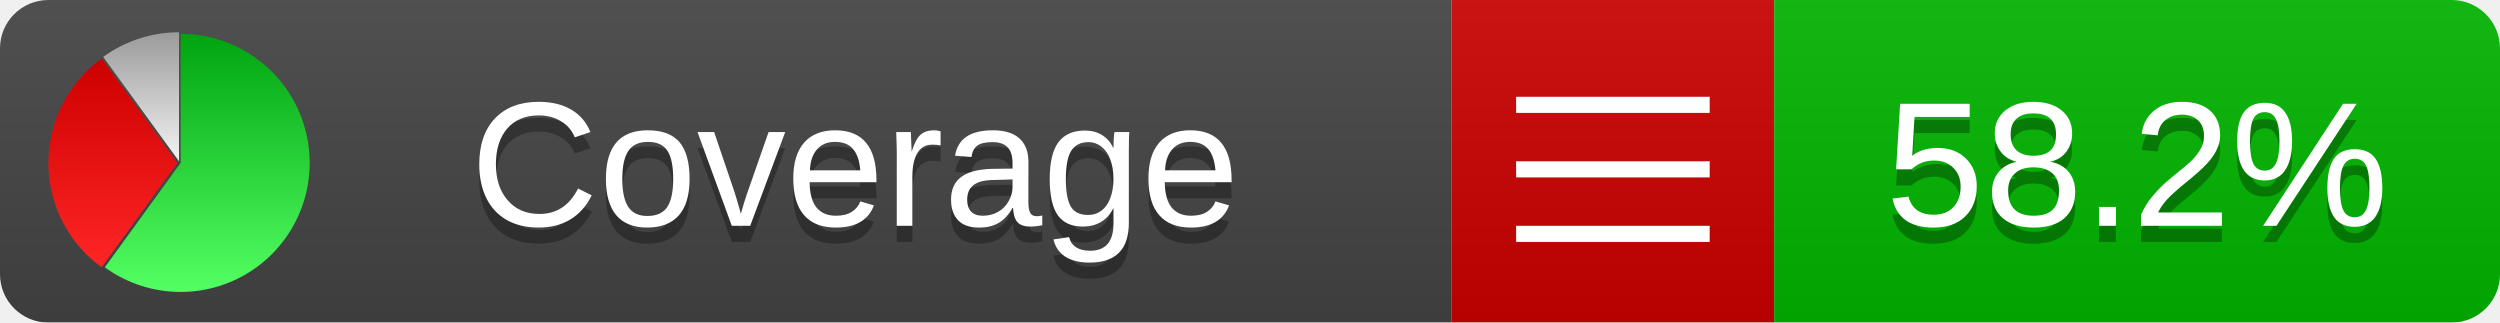
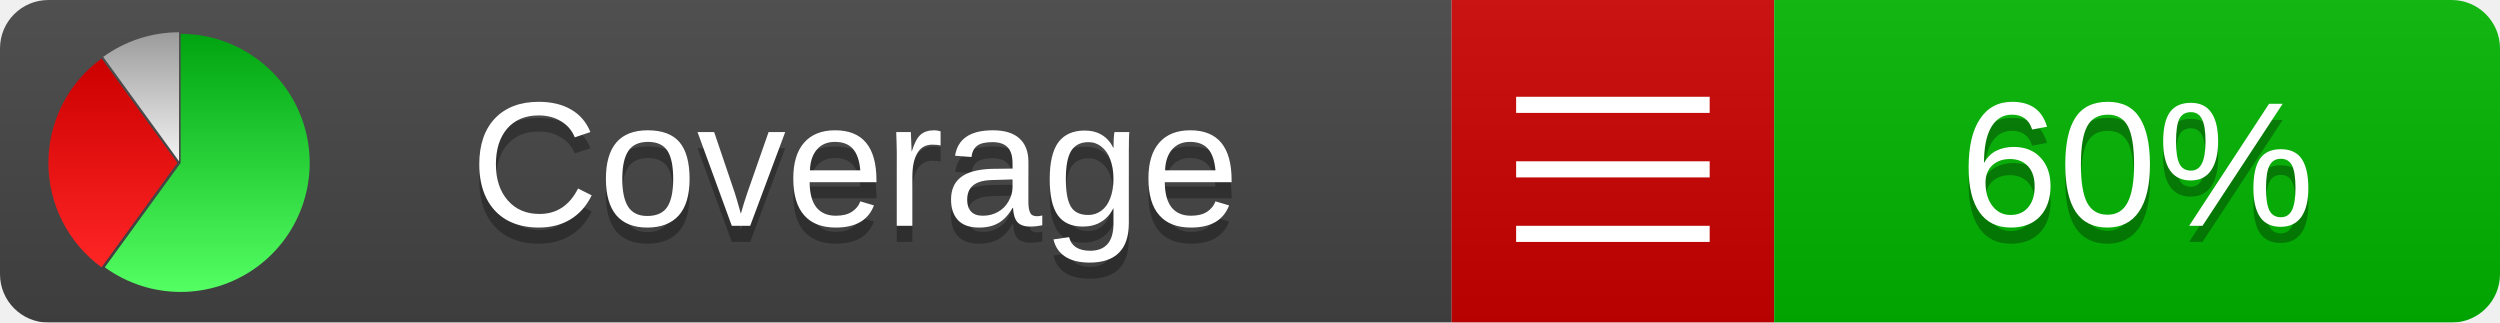
<svg xmlns="http://www.w3.org/2000/svg" xmlns:xlink="http://www.w3.org/1999/xlink" width="155" height="20">
  <style type="text/css">
          
            @keyframes fadeout {
              0 % { visibility: visible; opacity: 1; }
              40% { visibility: visible; opacity: 1; }
              50% { visibility: hidden; opacity: 0; }
              90% { visibility: hidden; opacity: 0; }
              100% { visibility: visible; opacity: 1; }
            }
            @keyframes fadein {
              0% { visibility: hidden; opacity: 0; }
              40% { visibility: hidden; opacity: 0; }
              50% { visibility: visible; opacity: 1; }
              90% { visibility: visible; opacity: 1; }
              100% { visibility: hidden; opacity: 0; }
            }
            .linecoverage {
                animation-duration: 10s;
                animation-name: fadeout;
                animation-iteration-count: infinite;
            }
            .branchcoverage {
                animation-duration: 10s;
                animation-name: fadein;
                animation-iteration-count: infinite;
            }
          
    </style>
  <defs>
    <linearGradient id="gradient" x2="0" y2="100%">
      <stop offset="0" stop-color="#bbb" stop-opacity=".1" />
      <stop offset="1" stop-opacity=".1" />
    </linearGradient>
    <linearGradient id="green" x2="0" y2="100%">
      <stop offset="0" stop-color="#00A410" />
      <stop offset="1" stop-color="#53FF63" />
    </linearGradient>
    <linearGradient id="red" x2="0" y2="100%">
      <stop offset="0" stop-color="#C00" />
      <stop offset="1" stop-color="#FF2525" />
    </linearGradient>
    <linearGradient id="gray" x2="0" y2="100%">
      <stop offset="0" stop-color="#9B9B9B" />
      <stop offset="1" stop-color="#F3F3F3" />
    </linearGradient>
    <mask id="mask">
      <rect width="155" height="20" rx="3" fill="#fff" />
    </mask>
    <g id="icon">
      <path style="fill:url(#green);" d="M205,202.5 l0,-200 a200,200 0 1,1 -117.558,361.803 z" />
      <path style="fill:url(#red);" d="M200,202.5 l-117.558,161.803 a200,200 0 0,1 0,-323.607 z" />
      <path style="fill:url(#gray);" d="M202.5,200 l-117.558,-161.803 a200,200 0 0,1 117.558,-38.196 z" />
    </g>
  </defs>
  <g mask="url(#mask)">
    <rect x="0" y="0" width="90" height="20" fill="#444" />
    <rect x="90" y="0" width="20" height="20" fill="#c00" />
    <rect x="110" y="0" width="45" height="20" fill="#00B600" />
    <rect x="0" y="0" width="155" height="20" fill="url(#gradient)" />
  </g>
  <g>
    <path class="" stroke="#fff" d="M94 6.5 h12 M94 10.5 h12 M94 14.5 h12" />
  </g>
  <g fill="#fff" text-anchor="middle" font-family="Verdana,Arial,Geneva,sans-serif" font-size="11">
    <a xlink:href="https://github.com/danielpalme/ReportGenerator" target="_top">
      <use xlink:href="#icon" transform="translate(3,2) scale(.04)" />
    </a>
    <text x="53" y="15" fill="#010101" fill-opacity=".3">Coverage</text>
    <text x="53" y="14" fill="#fff">Coverage</text>
-     <text class="" x="132.5" y="15" fill="#010101" fill-opacity=".3">58.2%</text>
-     <text class="" x="132.5" y="14">58.2%</text>
+     <text class="" x="132.5" y="15" fill="#010101" fill-opacity=".3">60%</text>
+     <text class="" x="132.5" y="14">60%</text>
  </g>
  <g>
    <rect class="" x="90" y="0" width="65" height="20" fill-opacity="0" />
  </g>
</svg>
